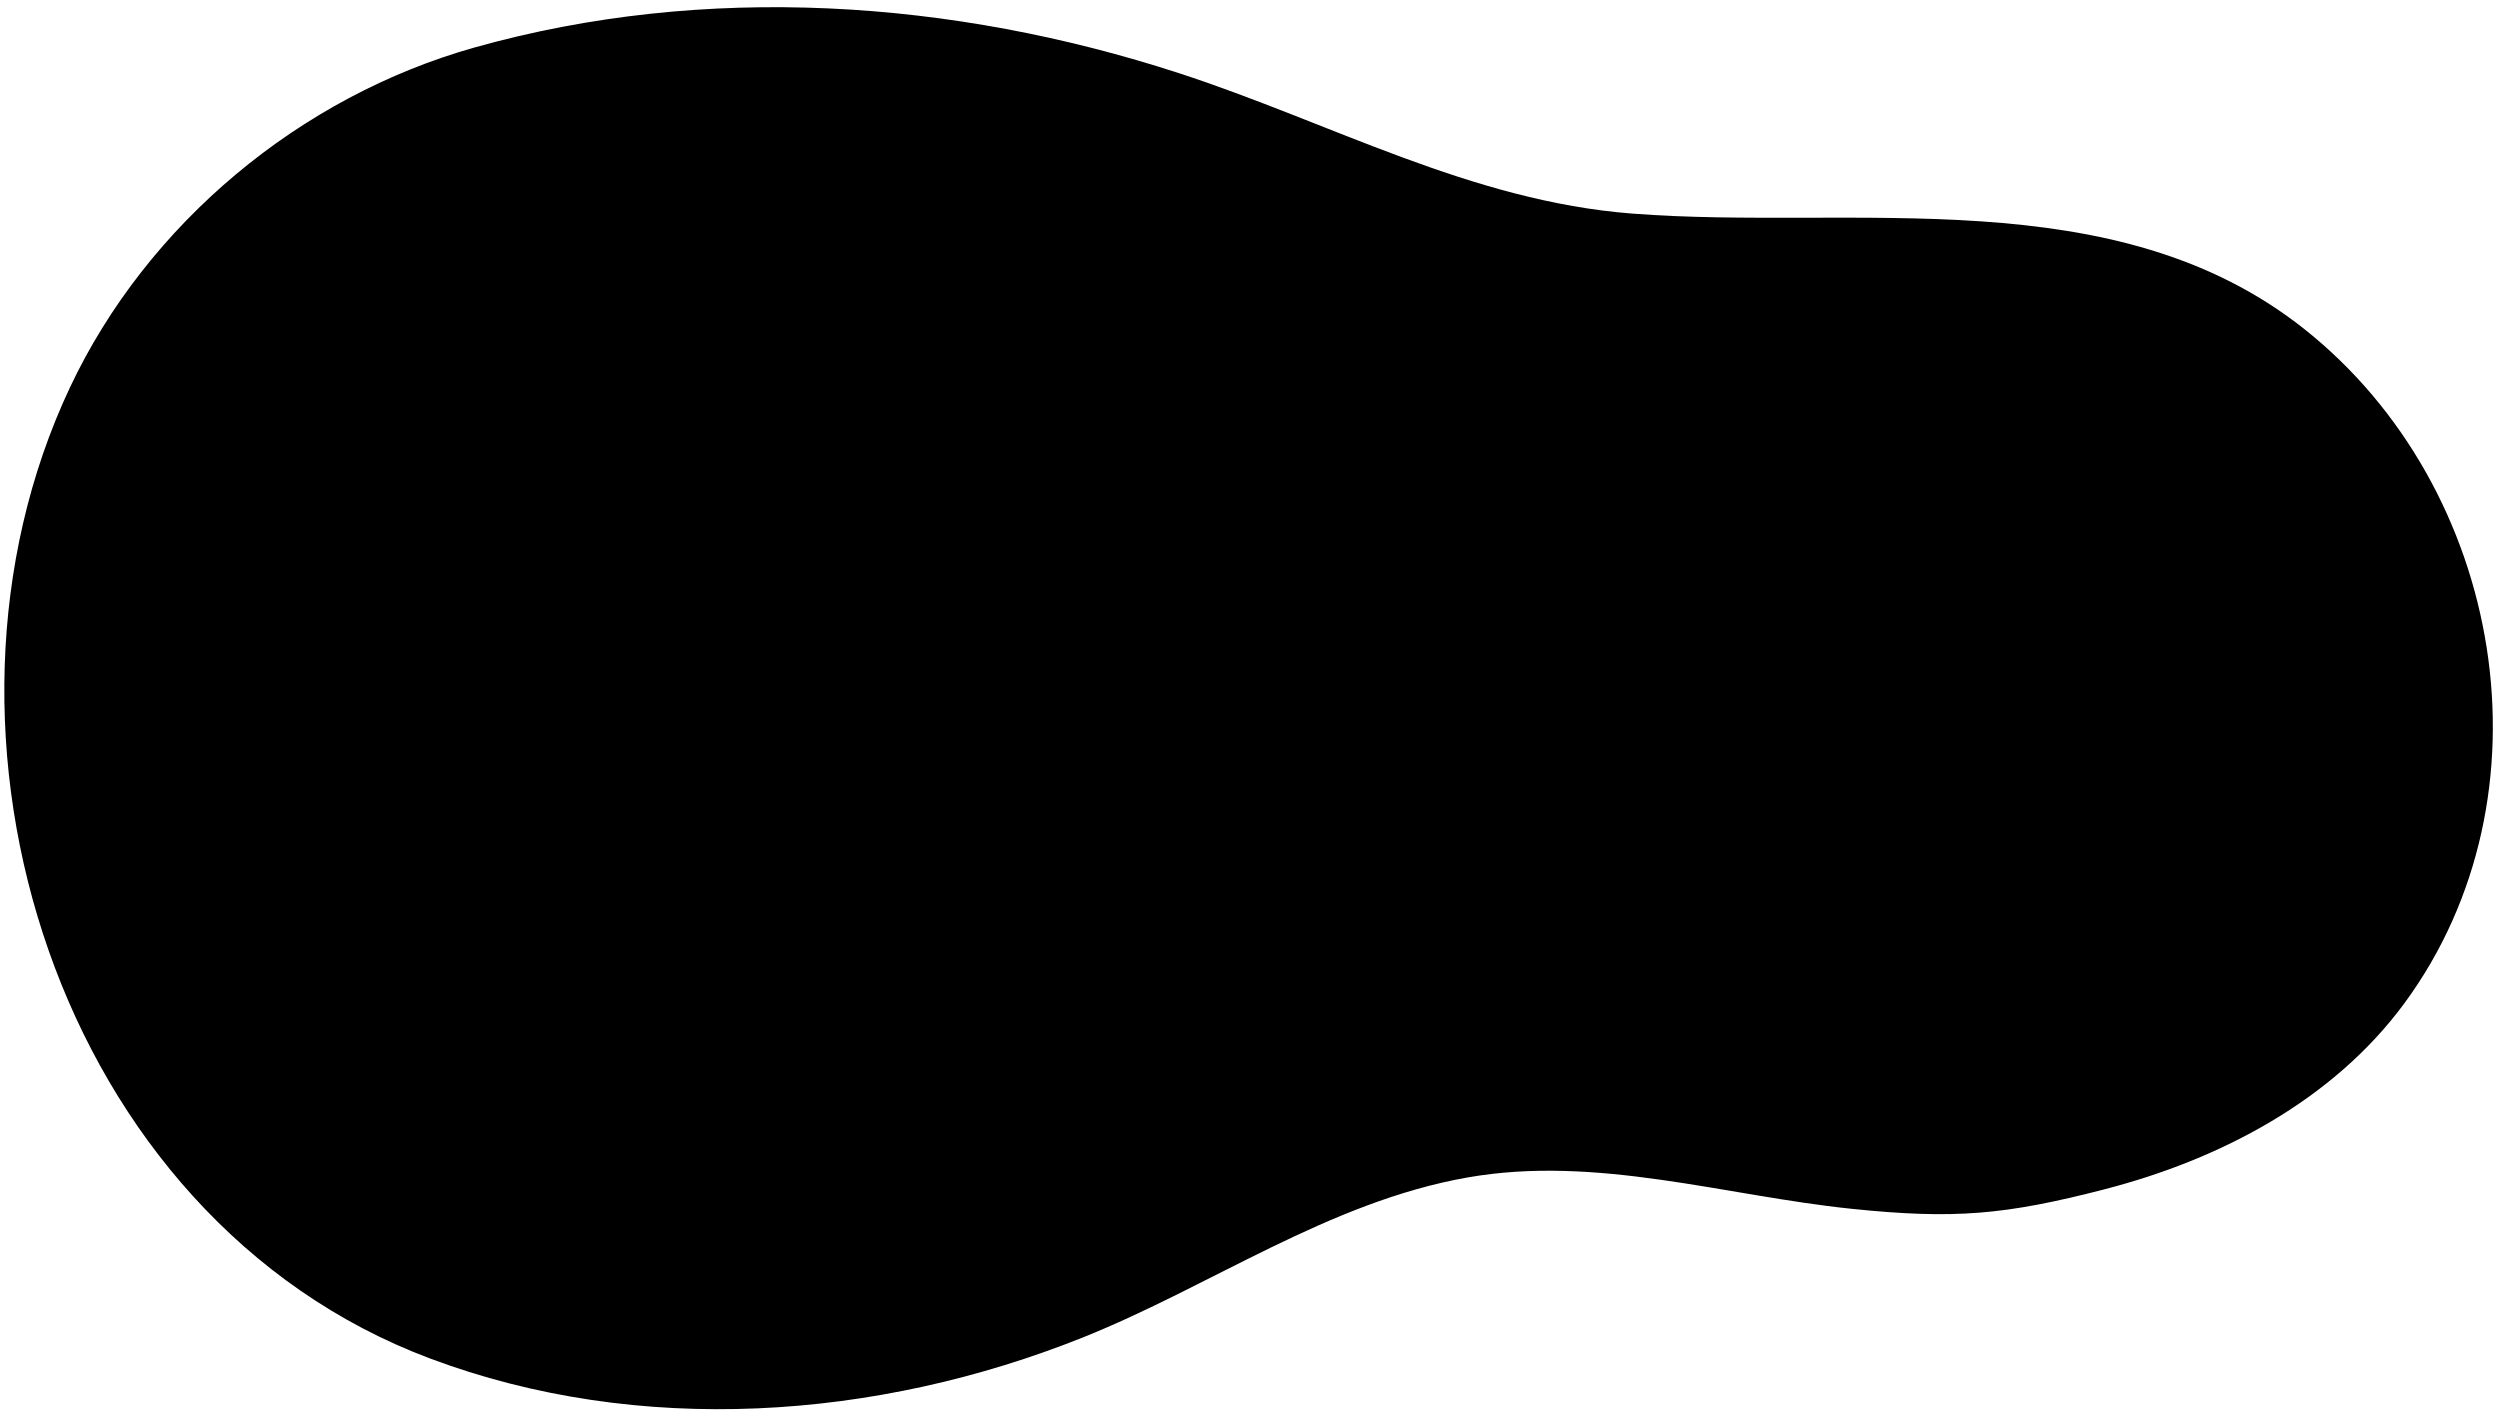
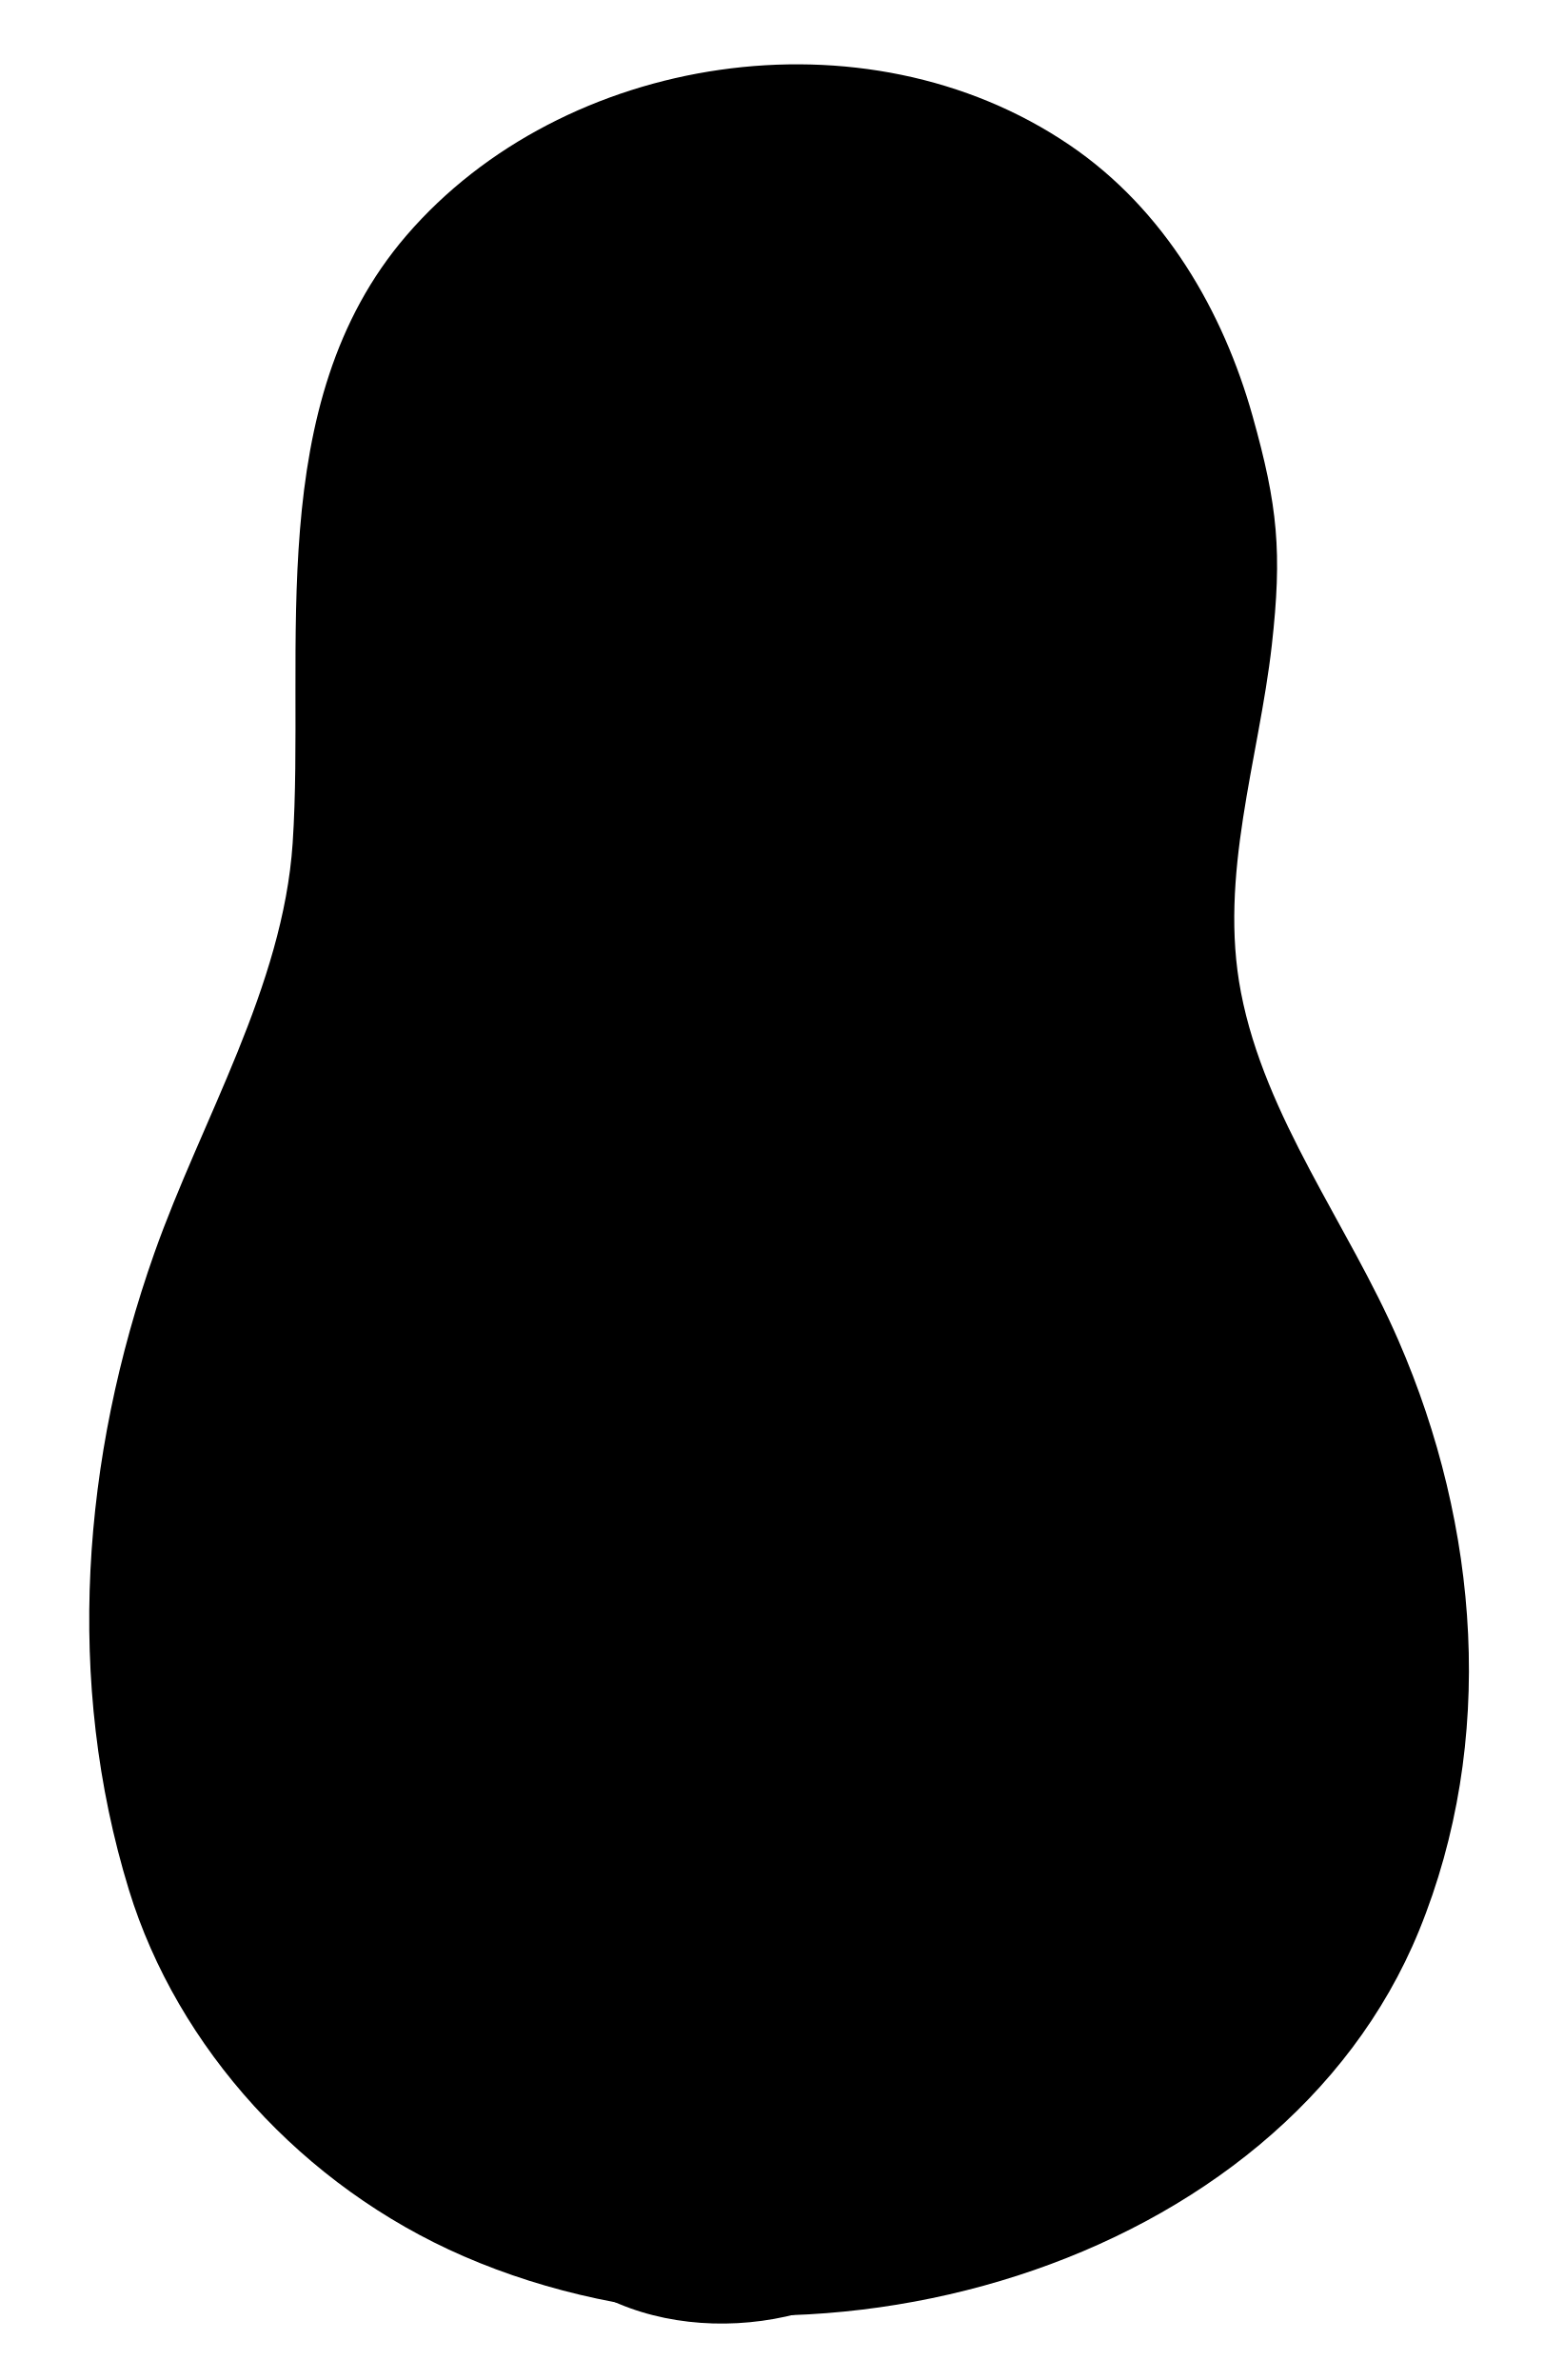
- <svg xmlns="http://www.w3.org/2000/svg" width="699" height="396" viewBox="291 136 699 396">
-   <path d="M879.5 468.505c32.125-8.294 63.744-24.784 83.748-51.965 42.83-58.205 27.882-144.203-27.934-188.517-53.066-42.13-125.772-27.482-187.946-32.302-45.163-3.5-84.338-25.46-126.69-39.25-63.245-20.59-132.42-25.32-196.903-7.22-48.823 13.71-91.62 49.27-113.22 95.09-45.704 96.954-3.747 232.254 100.61 271.463 58.646 22.035 125.03 17.164 182.53-5.823 35.838-14.33 68.832-37.93 107.614-44.76 36.02-6.348 71.94 5.092 107.38 8.76 28.66 2.97 42.93 1.732 70.8-5.466" vector-effect="non-scaling-stroke" />
+ <svg xmlns="http://www.w3.org/2000/svg" width="24" height="37" viewBox="0 0 24 37">
+   <g fill-rule="evenodd">
+     <path d="M13.842 26.335c-.156-.535-.467-1.06-.978-1.395-1.1-.718-2.714-.47-3.55.465-.774.87-.538 2.13-.608 3.132-.05.74-.487 1.427-.74 2.11-.386 1.058-.478 2.206-.134 3.283.26.812.928 1.526 1.79 1.886 1.825.764 4.373.063 5.11-1.676.415-.978.323-2.084-.11-3.042-.27-.597-.713-1.147-.842-1.793-.12-.6.096-1.2.165-1.79.056-.477.033-.715-.103-1.18" />
+     <path d="M15.412 20.305c-.24-.858-.722-1.703-1.51-2.238-1.698-1.15-4.193-.754-5.483.747-1.2 1.393-.84 3.416-.94 5.022-.08 1.185-.76 2.287-1.15 3.385-.6 1.7-.74 3.54-.21 5.27.4 1.307 1.432 2.45 2.762 3.03 2.82 1.223 6.754.1 7.894-2.69.64-1.566.5-3.34-.17-4.876-.416-.96-1.1-1.84-1.3-2.876-.186-.962.147-1.92.254-2.87.086-.764.05-1.147-.16-1.89" />
+     <path d="M17.288 14.06c-.338-1.2-1.013-2.38-2.12-3.128-2.382-1.61-5.884-1.054-7.694 1.044-1.68 1.947-1.168 4.776-1.318 7.02-.11 1.657-1.058 3.198-1.603 4.733-.84 2.36-1.038 4.94-.294 7.35.56 1.82 2.01 3.42 3.88 4.23 3.95 1.71 9.47.14 11.07-3.76.9-2.19.7-4.67-.24-6.82-.585-1.34-1.547-2.57-1.827-4.02-.26-1.35.207-2.69.357-4.01.125-1.07.074-1.61-.22-2.65" />
+     <path d="M19.474 6.466c-.454-1.615-1.36-3.204-2.843-4.21C13.44.088 8.75.836 6.32 3.66c-2.256 2.62-1.57 6.43-1.77 9.45-.15 2.23-1.42 4.305-2.15 6.37-1.126 3.188-1.392 6.653-.395 9.903.753 2.45 2.7 4.606 5.203 5.693 5.305 2.302 12.708.188 14.854-5.06 1.205-2.95.938-6.286-.32-9.178-.782-1.802-2.073-3.462-2.448-5.41-.35-1.814.278-3.618.48-5.4.162-1.442.094-2.16-.3-3.562" />
+   </g>
</svg>
